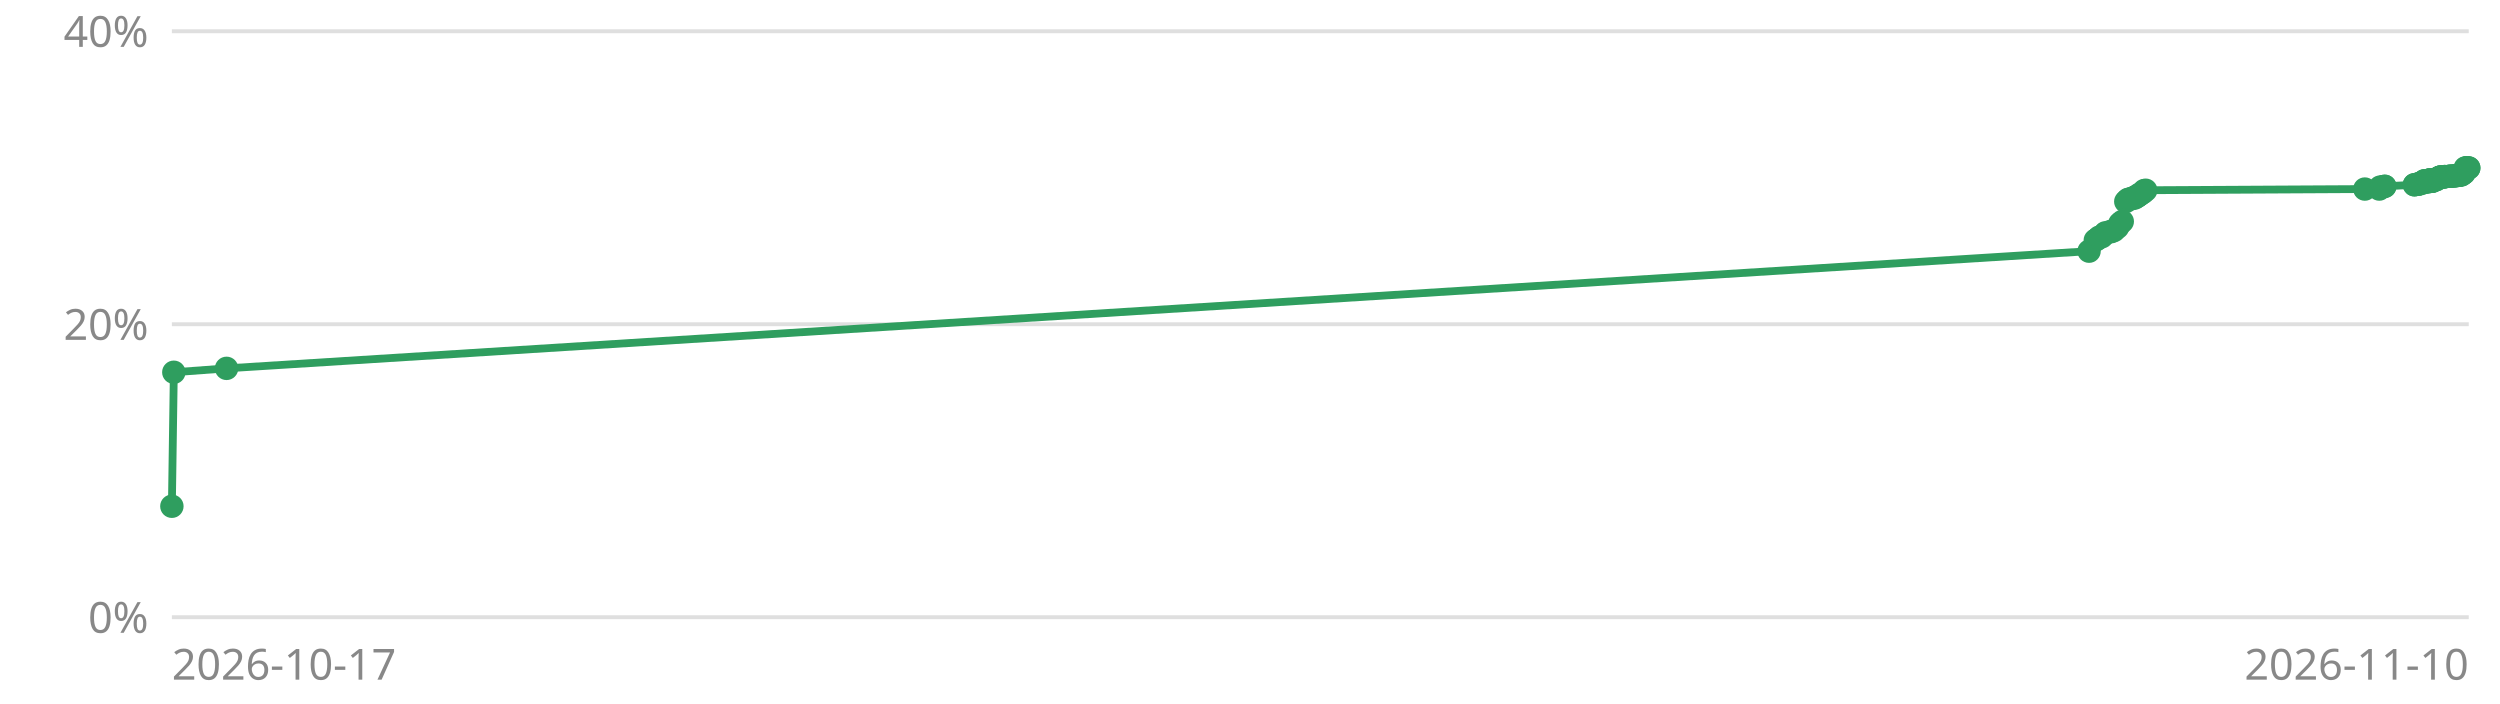
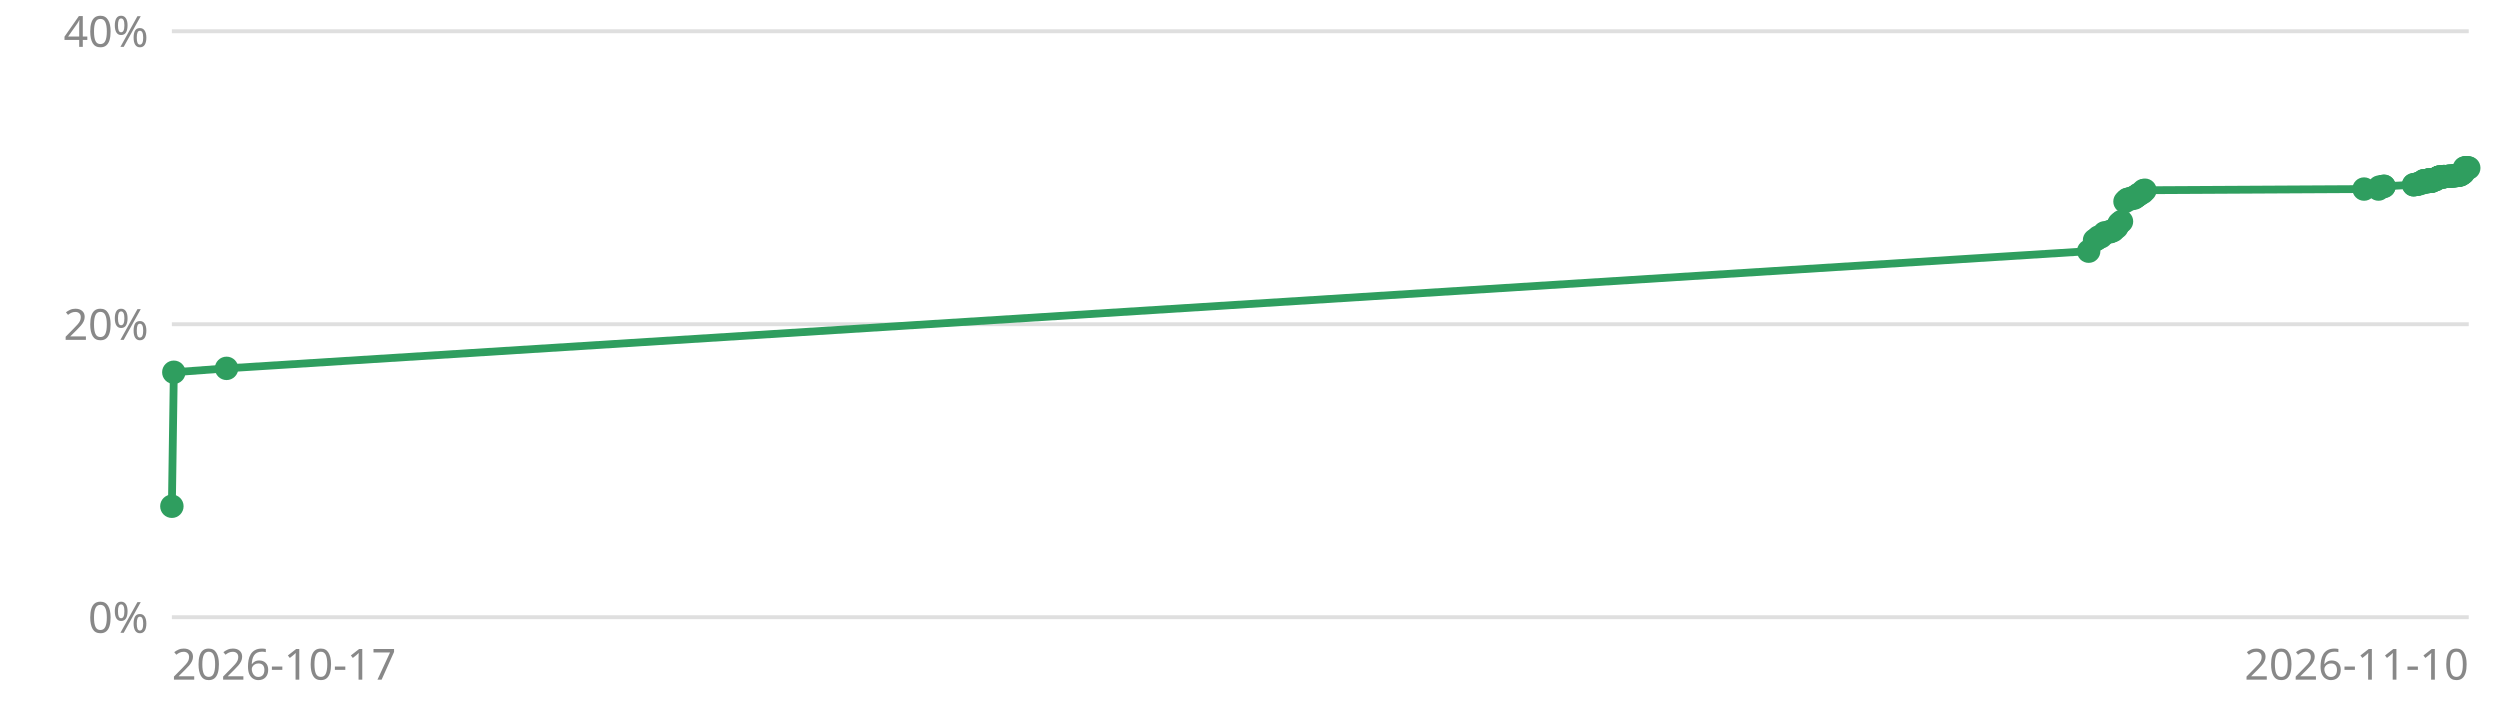
<svg xmlns="http://www.w3.org/2000/svg" viewBox="0 0 640 180" width="640" height="180" font-family="system-ui,sans-serif" font-size="11" fill="#888">
  <line x1="44" x2="632" y1="158.0" y2="158.0" stroke="#8884" />
  <text x="38" y="162.0" text-anchor="end">0%</text>
  <line x1="44" x2="632" y1="83.0" y2="83.0" stroke="#8884" />
  <text x="38" y="87.0" text-anchor="end">20%</text>
  <line x1="44" x2="632" y1="8.0" y2="8.0" stroke="#8884" />
  <text x="38" y="12.0" text-anchor="end">40%</text>
-   <polyline points="44.0,129.6 44.5,95.3 58.0,94.3 534.8,64.3 536.4,61.5 536.9,61.2 537.4,60.7 538.1,60.6 538.9,59.8 539.0,59.6 540.2,59.3 540.5,59.3 541.2,59.0 542.1,58.2 542.7,57.2 543.3,56.7 544.2,51.6 544.7,51.1 545.0,51.0 545.6,50.9 545.7,50.8 546.5,50.7 546.6,50.4 547.1,50.3 547.2,50.2 547.6,49.8 547.7,49.9 547.9,49.7 548.6,49.3 548.9,48.8 549.3,48.7 605.4,48.4 609.1,48.4 609.3,47.9 610.0,47.8 610.5,47.7 610.5,47.7 618.1,47.3 618.1,47.3 619.0,47.1 619.0,47.1 619.2,47.1 619.2,47.1 619.8,47.0 620.3,46.6 620.6,46.3 620.7,46.3 620.9,46.3 621.0,46.5 621.1,46.5 621.2,46.5 621.3,46.5 621.3,46.5 621.5,46.6 621.5,46.2 621.6,46.2 621.7,46.2 621.7,46.2 621.8,46.2 621.9,46.1 622.0,46.1 622.4,46.0 622.5,46.4 622.6,46.4 622.7,46.4 622.7,46.3 622.8,46.2 622.9,46.1 623.1,46.1 623.1,46.0 623.3,46.0 623.6,46.0 623.7,46.0 624.1,45.6 624.4,45.5 624.5,45.5 624.6,45.4 624.6,45.4 624.7,45.4 624.8,45.3 624.8,45.3 625.4,45.3 625.6,45.3 625.8,45.3 625.8,45.2 625.9,45.2 627.1,45.1 627.3,45.1 627.5,45.1 628.0,45.1 628.5,45.0 628.7,45.0 629.0,44.9 629.4,44.9 629.4,44.8 629.6,44.8 629.6,44.8 629.7,44.8 630.1,44.8 630.2,44.7 630.5,44.4 630.7,44.3 630.8,44.3 631.1,43.0 631.3,43.0 631.4,43.0 631.5,43.0 631.6,43.0 632.0,43.0 632.0,43.0" fill="none" stroke="#2f9e5f" stroke-width="2" stroke-linejoin="round" />
+   <polyline points="44.0,129.6 44.5,95.3 58.0,94.3 534.7,64.3 536.2,61.5 536.8,61.2 537.2,60.7 537.9,60.6 538.7,59.8 538.8,59.6 540.1,59.3 540.3,59.3 541.0,59.0 541.9,58.2 542.5,57.2 543.1,56.7 544.0,51.6 544.5,51.1 544.8,51.0 545.5,50.9 545.5,50.8 546.4,50.7 546.5,50.4 546.9,50.3 547.0,50.2 547.4,49.8 547.5,49.9 547.7,49.7 548.5,49.3 548.7,48.8 549.1,48.7 605.2,48.4 608.9,48.4 609.1,47.9 609.8,47.8 610.3,47.7 610.3,47.7 617.9,47.3 617.9,47.3 618.8,47.1 618.8,47.1 619.0,47.1 619.0,47.1 619.6,47.0 620.1,46.6 620.4,46.3 620.5,46.3 620.6,46.3 620.8,46.5 620.9,46.5 621.0,46.5 621.0,46.5 621.0,46.5 621.2,46.6 621.3,46.2 621.3,46.2 621.4,46.2 621.5,46.2 621.6,46.2 621.7,46.1 621.8,46.1 622.2,46.0 622.3,46.4 622.4,46.4 622.5,46.4 622.5,46.3 622.6,46.2 622.7,46.1 622.8,46.1 622.9,46.0 623.1,46.0 623.4,46.0 623.5,46.0 623.9,45.6 624.2,45.5 624.2,45.5 624.3,45.4 624.4,45.4 624.5,45.4 624.6,45.3 624.6,45.3 625.2,45.3 625.4,45.3 625.5,45.3 625.6,45.2 625.7,45.2 626.9,45.1 627.1,45.1 627.3,45.1 627.8,45.1 628.3,45.0 628.5,45.0 628.7,44.9 629.2,44.9 629.2,44.8 629.4,44.8 629.4,44.8 629.5,44.8 629.8,44.8 630.0,44.7 630.3,44.4 630.4,44.3 630.6,44.3 630.9,43.0 631.1,43.0 631.2,43.0 631.3,43.0 631.4,43.0 631.7,43.0 631.8,43.0 632.0,43.0" fill="none" stroke="#2f9e5f" stroke-width="2" stroke-linejoin="round" />
  <g fill="#2f9e5f">
    <circle cx="44.0" cy="129.6" r="3" />
    <circle cx="44.5" cy="95.3" r="3" />
    <circle cx="58.0" cy="94.3" r="3" />
-     <circle cx="534.8" cy="64.3" r="3" />
-     <circle cx="536.4" cy="61.5" r="3" />
-     <circle cx="536.9" cy="61.2" r="3" />
-     <circle cx="537.4" cy="60.7" r="3" />
-     <circle cx="538.1" cy="60.6" r="3" />
-     <circle cx="538.9" cy="59.8" r="3" />
-     <circle cx="539.0" cy="59.6" r="3" />
-     <circle cx="540.2" cy="59.3" r="3" />
-     <circle cx="540.5" cy="59.3" r="3" />
-     <circle cx="541.2" cy="59.0" r="3" />
-     <circle cx="542.1" cy="58.2" r="3" />
-     <circle cx="542.7" cy="57.2" r="3" />
-     <circle cx="543.3" cy="56.7" r="3" />
-     <circle cx="544.2" cy="51.6" r="3" />
-     <circle cx="544.7" cy="51.1" r="3" />
-     <circle cx="545.0" cy="51.0" r="3" />
-     <circle cx="545.6" cy="50.9" r="3" />
-     <circle cx="545.7" cy="50.8" r="3" />
-     <circle cx="546.5" cy="50.7" r="3" />
-     <circle cx="546.6" cy="50.4" r="3" />
-     <circle cx="547.1" cy="50.3" r="3" />
-     <circle cx="547.2" cy="50.2" r="3" />
-     <circle cx="547.6" cy="49.8" r="3" />
-     <circle cx="547.7" cy="49.9" r="3" />
-     <circle cx="547.9" cy="49.7" r="3" />
-     <circle cx="548.6" cy="49.3" r="3" />
-     <circle cx="548.9" cy="48.8" r="3" />
-     <circle cx="549.3" cy="48.7" r="3" />
-     <circle cx="605.4" cy="48.4" r="3" />
-     <circle cx="609.1" cy="48.4" r="3" />
-     <circle cx="609.3" cy="47.9" r="3" />
-     <circle cx="610.0" cy="47.8" r="3" />
-     <circle cx="610.5" cy="47.7" r="3" />
-     <circle cx="610.5" cy="47.7" r="3" />
-     <circle cx="618.1" cy="47.3" r="3" />
-     <circle cx="618.1" cy="47.3" r="3" />
+     <circle cx="534.7" cy="64.3" r="3" />
+     <circle cx="536.2" cy="61.5" r="3" />
+     <circle cx="536.8" cy="61.2" r="3" />
+     <circle cx="537.2" cy="60.7" r="3" />
+     <circle cx="537.9" cy="60.6" r="3" />
+     <circle cx="538.7" cy="59.8" r="3" />
+     <circle cx="538.8" cy="59.6" r="3" />
+     <circle cx="540.1" cy="59.3" r="3" />
+     <circle cx="540.3" cy="59.3" r="3" />
+     <circle cx="541.0" cy="59.0" r="3" />
+     <circle cx="541.9" cy="58.2" r="3" />
+     <circle cx="542.5" cy="57.2" r="3" />
+     <circle cx="543.1" cy="56.7" r="3" />
+     <circle cx="544.0" cy="51.6" r="3" />
+     <circle cx="544.5" cy="51.1" r="3" />
+     <circle cx="544.8" cy="51.0" r="3" />
+     <circle cx="545.5" cy="50.9" r="3" />
+     <circle cx="545.5" cy="50.8" r="3" />
+     <circle cx="546.4" cy="50.7" r="3" />
+     <circle cx="546.5" cy="50.4" r="3" />
+     <circle cx="546.9" cy="50.3" r="3" />
+     <circle cx="547.0" cy="50.2" r="3" />
+     <circle cx="547.4" cy="49.8" r="3" />
+     <circle cx="547.5" cy="49.9" r="3" />
+     <circle cx="547.7" cy="49.7" r="3" />
+     <circle cx="548.5" cy="49.3" r="3" />
+     <circle cx="548.7" cy="48.8" r="3" />
+     <circle cx="549.1" cy="48.7" r="3" />
+     <circle cx="605.2" cy="48.4" r="3" />
+     <circle cx="608.9" cy="48.4" r="3" />
+     <circle cx="609.1" cy="47.9" r="3" />
+     <circle cx="609.8" cy="47.8" r="3" />
+     <circle cx="610.3" cy="47.7" r="3" />
+     <circle cx="610.3" cy="47.7" r="3" />
+     <circle cx="617.9" cy="47.3" r="3" />
+     <circle cx="617.9" cy="47.3" r="3" />
+     <circle cx="618.8" cy="47.1" r="3" />
+     <circle cx="618.8" cy="47.1" r="3" />
    <circle cx="619.0" cy="47.1" r="3" />
    <circle cx="619.0" cy="47.1" r="3" />
-     <circle cx="619.2" cy="47.1" r="3" />
-     <circle cx="619.2" cy="47.1" r="3" />
-     <circle cx="619.8" cy="47.0" r="3" />
-     <circle cx="620.3" cy="46.6" r="3" />
+     <circle cx="619.6" cy="47.0" r="3" />
+     <circle cx="620.1" cy="46.6" r="3" />
+     <circle cx="620.4" cy="46.3" r="3" />
+     <circle cx="620.5" cy="46.3" r="3" />
    <circle cx="620.6" cy="46.3" r="3" />
-     <circle cx="620.7" cy="46.3" r="3" />
-     <circle cx="620.9" cy="46.3" r="3" />
+     <circle cx="620.8" cy="46.5" r="3" />
+     <circle cx="620.9" cy="46.5" r="3" />
    <circle cx="621.0" cy="46.5" r="3" />
-     <circle cx="621.1" cy="46.5" r="3" />
-     <circle cx="621.2" cy="46.5" r="3" />
-     <circle cx="621.3" cy="46.5" r="3" />
-     <circle cx="621.3" cy="46.5" r="3" />
-     <circle cx="621.5" cy="46.6" r="3" />
+     <circle cx="621.0" cy="46.5" r="3" />
+     <circle cx="621.0" cy="46.5" r="3" />
+     <circle cx="621.2" cy="46.6" r="3" />
+     <circle cx="621.3" cy="46.2" r="3" />
+     <circle cx="621.3" cy="46.2" r="3" />
+     <circle cx="621.4" cy="46.2" r="3" />
    <circle cx="621.5" cy="46.2" r="3" />
    <circle cx="621.6" cy="46.2" r="3" />
-     <circle cx="621.7" cy="46.2" r="3" />
-     <circle cx="621.7" cy="46.2" r="3" />
-     <circle cx="621.8" cy="46.2" r="3" />
-     <circle cx="621.9" cy="46.1" r="3" />
-     <circle cx="622.0" cy="46.1" r="3" />
-     <circle cx="622.4" cy="46.0" r="3" />
+     <circle cx="621.7" cy="46.1" r="3" />
+     <circle cx="621.8" cy="46.1" r="3" />
+     <circle cx="622.2" cy="46.0" r="3" />
+     <circle cx="622.3" cy="46.4" r="3" />
+     <circle cx="622.4" cy="46.4" r="3" />
    <circle cx="622.5" cy="46.4" r="3" />
-     <circle cx="622.6" cy="46.4" r="3" />
-     <circle cx="622.7" cy="46.4" r="3" />
-     <circle cx="622.7" cy="46.3" r="3" />
-     <circle cx="622.8" cy="46.2" r="3" />
-     <circle cx="622.9" cy="46.1" r="3" />
-     <circle cx="623.1" cy="46.1" r="3" />
+     <circle cx="622.5" cy="46.3" r="3" />
+     <circle cx="622.6" cy="46.2" r="3" />
+     <circle cx="622.7" cy="46.1" r="3" />
+     <circle cx="622.8" cy="46.1" r="3" />
+     <circle cx="622.9" cy="46.0" r="3" />
    <circle cx="623.1" cy="46.0" r="3" />
-     <circle cx="623.3" cy="46.0" r="3" />
-     <circle cx="623.6" cy="46.0" r="3" />
-     <circle cx="623.7" cy="46.0" r="3" />
-     <circle cx="624.1" cy="45.6" r="3" />
-     <circle cx="624.4" cy="45.5" r="3" />
-     <circle cx="624.5" cy="45.5" r="3" />
-     <circle cx="624.6" cy="45.4" r="3" />
-     <circle cx="624.6" cy="45.4" r="3" />
-     <circle cx="624.7" cy="45.4" r="3" />
-     <circle cx="624.8" cy="45.3" r="3" />
-     <circle cx="624.8" cy="45.3" r="3" />
+     <circle cx="623.4" cy="46.0" r="3" />
+     <circle cx="623.5" cy="46.0" r="3" />
+     <circle cx="623.9" cy="45.6" r="3" />
+     <circle cx="624.2" cy="45.5" r="3" />
+     <circle cx="624.2" cy="45.5" r="3" />
+     <circle cx="624.3" cy="45.4" r="3" />
+     <circle cx="624.4" cy="45.4" r="3" />
+     <circle cx="624.5" cy="45.4" r="3" />
+     <circle cx="624.6" cy="45.3" r="3" />
+     <circle cx="624.6" cy="45.3" r="3" />
+     <circle cx="625.2" cy="45.3" r="3" />
    <circle cx="625.4" cy="45.3" r="3" />
-     <circle cx="625.6" cy="45.3" r="3" />
-     <circle cx="625.8" cy="45.3" r="3" />
-     <circle cx="625.8" cy="45.2" r="3" />
-     <circle cx="625.9" cy="45.2" r="3" />
+     <circle cx="625.5" cy="45.3" r="3" />
+     <circle cx="625.6" cy="45.2" r="3" />
+     <circle cx="625.7" cy="45.2" r="3" />
+     <circle cx="626.9" cy="45.1" r="3" />
    <circle cx="627.1" cy="45.1" r="3" />
    <circle cx="627.3" cy="45.1" r="3" />
-     <circle cx="627.5" cy="45.1" r="3" />
-     <circle cx="628.0" cy="45.1" r="3" />
+     <circle cx="627.8" cy="45.1" r="3" />
+     <circle cx="628.3" cy="45.0" r="3" />
    <circle cx="628.5" cy="45.0" r="3" />
-     <circle cx="628.7" cy="45.0" r="3" />
-     <circle cx="629.0" cy="44.9" r="3" />
-     <circle cx="629.4" cy="44.9" r="3" />
+     <circle cx="628.7" cy="44.9" r="3" />
+     <circle cx="629.2" cy="44.9" r="3" />
+     <circle cx="629.2" cy="44.8" r="3" />
    <circle cx="629.4" cy="44.8" r="3" />
-     <circle cx="629.6" cy="44.8" r="3" />
-     <circle cx="629.6" cy="44.8" r="3" />
-     <circle cx="629.7" cy="44.8" r="3" />
-     <circle cx="630.1" cy="44.8" r="3" />
-     <circle cx="630.2" cy="44.7" r="3" />
-     <circle cx="630.5" cy="44.4" r="3" />
-     <circle cx="630.7" cy="44.3" r="3" />
-     <circle cx="630.8" cy="44.3" r="3" />
+     <circle cx="629.4" cy="44.8" r="3" />
+     <circle cx="629.5" cy="44.8" r="3" />
+     <circle cx="629.8" cy="44.8" r="3" />
+     <circle cx="630.0" cy="44.7" r="3" />
+     <circle cx="630.3" cy="44.4" r="3" />
+     <circle cx="630.4" cy="44.3" r="3" />
+     <circle cx="630.6" cy="44.3" r="3" />
+     <circle cx="630.9" cy="43.0" r="3" />
    <circle cx="631.1" cy="43.0" r="3" />
+     <circle cx="631.2" cy="43.0" r="3" />
    <circle cx="631.3" cy="43.0" r="3" />
    <circle cx="631.4" cy="43.0" r="3" />
-     <circle cx="631.5" cy="43.0" r="3" />
-     <circle cx="631.6" cy="43.0" r="3" />
-     <circle cx="632.0" cy="43.0" r="3" />
+     <circle cx="631.7" cy="43.0" r="3" />
+     <circle cx="631.8" cy="43.0" r="3" />
    <circle cx="632.0" cy="43.0" r="3" />
  </g>
  <text x="44" y="174">2026-10-17</text>
  <text x="632" y="174" text-anchor="end">2026-11-10</text>
</svg>
